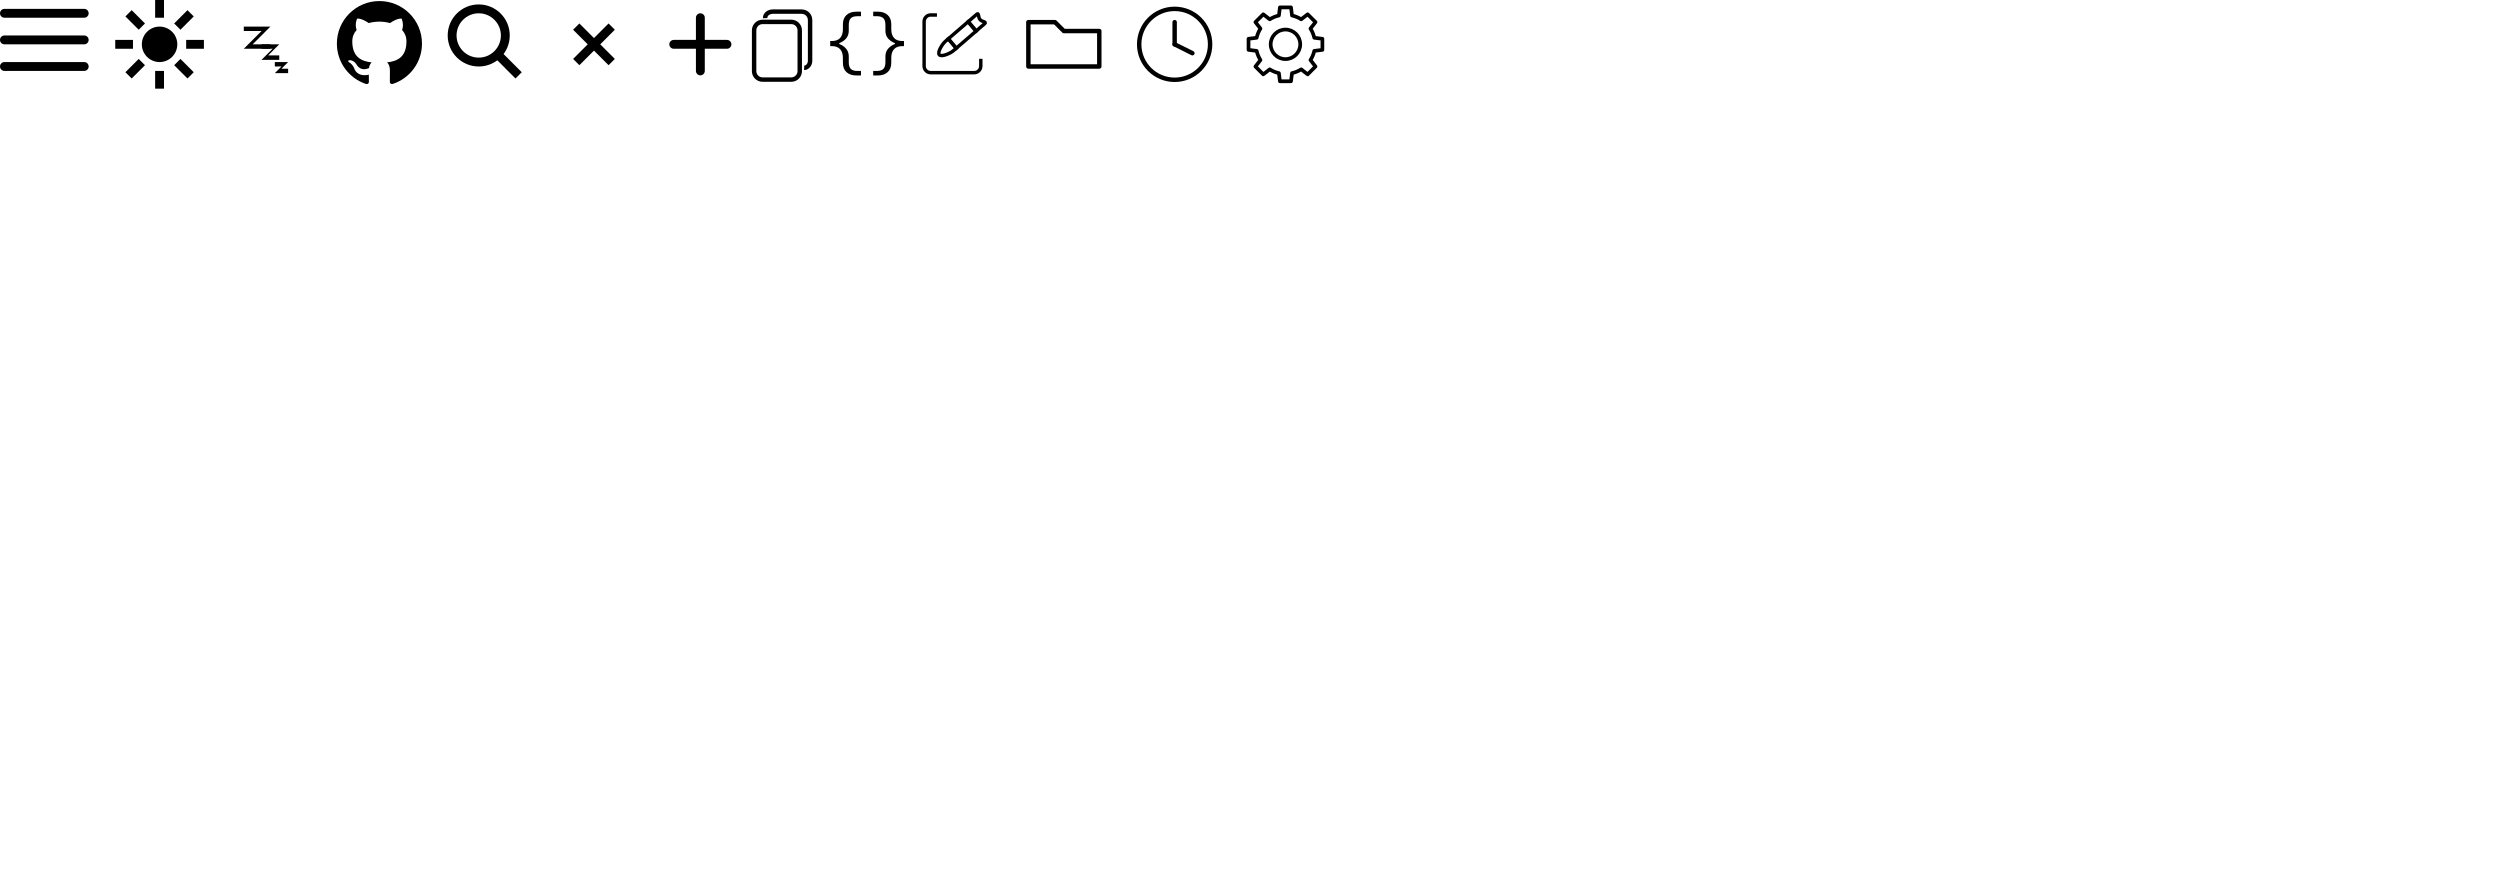
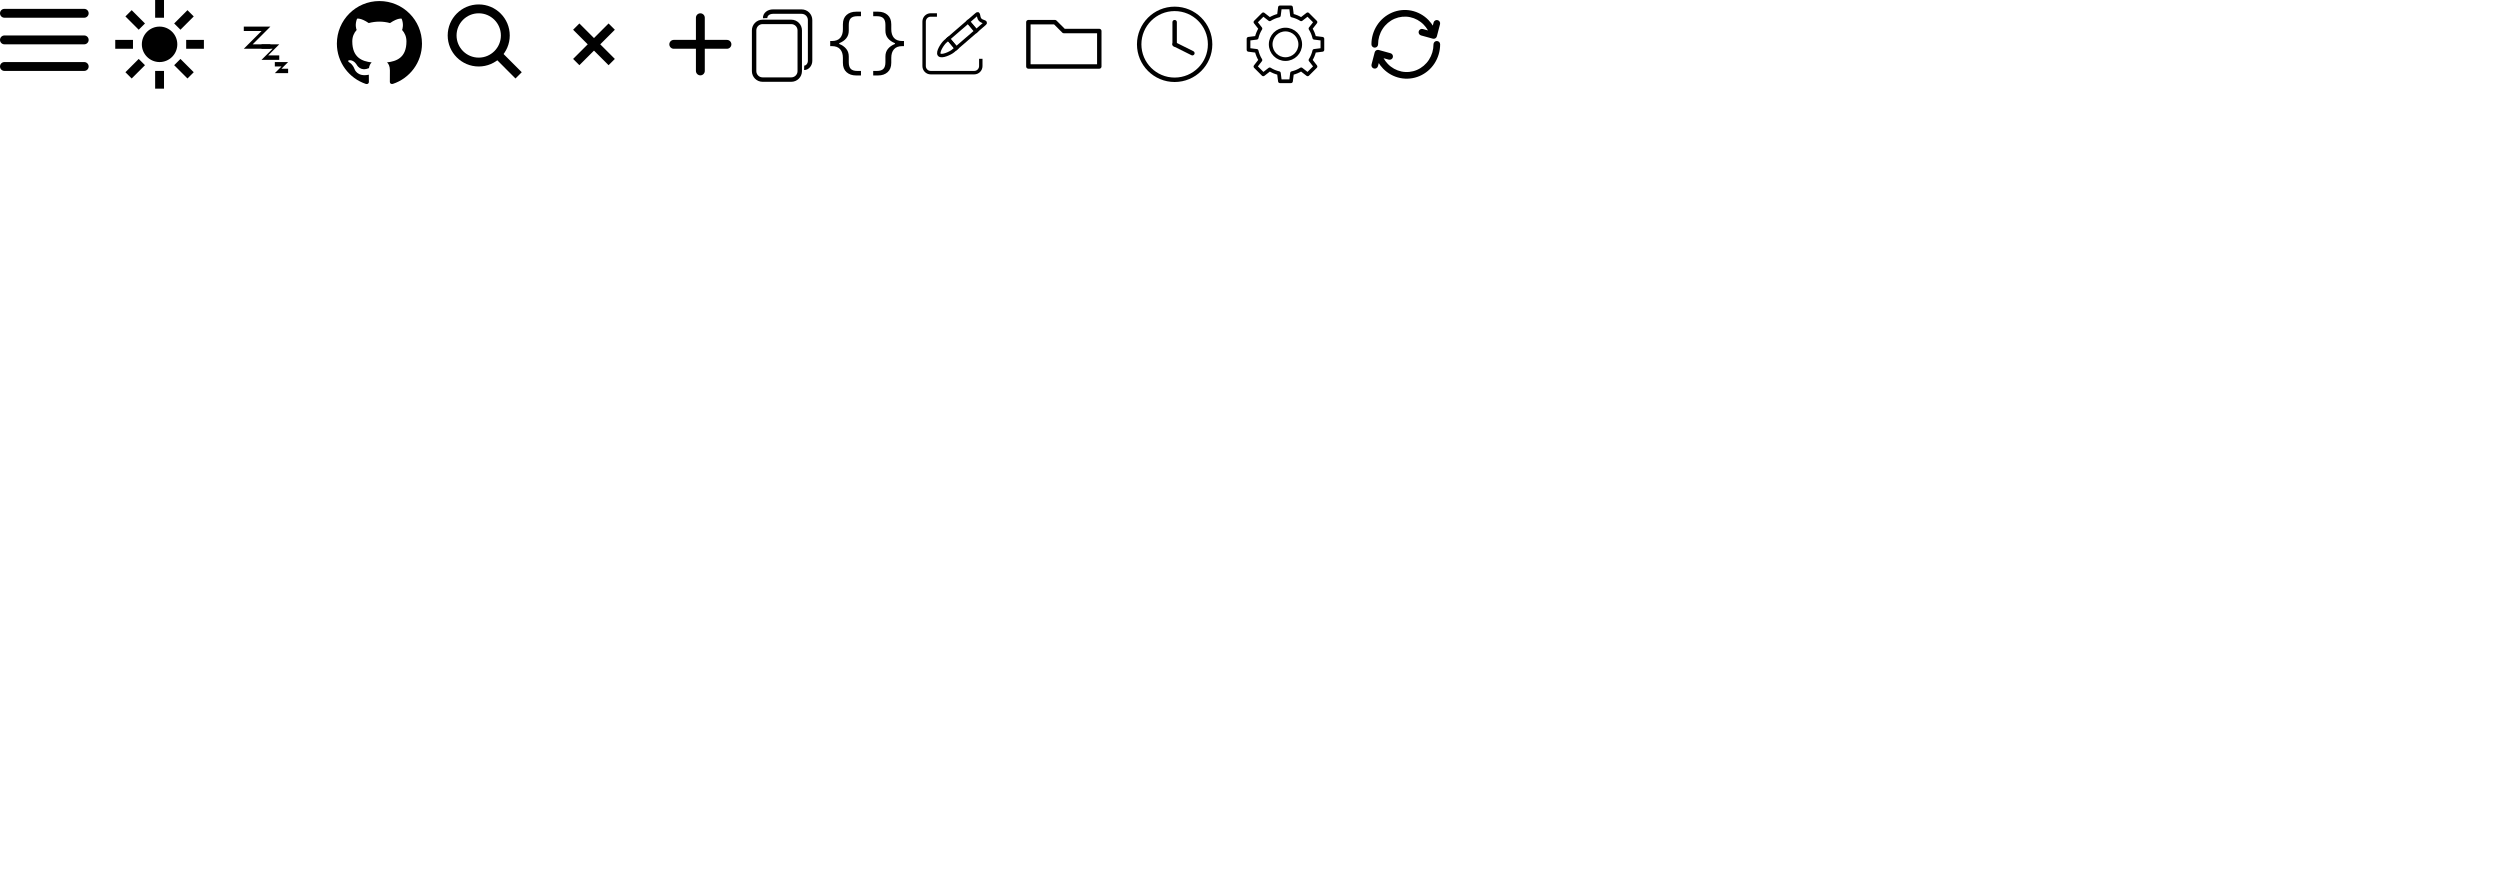
<svg xmlns="http://www.w3.org/2000/svg" width="564" height="200" viewBox="0 0 564 200" fill="#000000" version="1.1" id="svg17">
  <defs id="defs17" />
  <g transform="translate(0, 2)" id="g3">
    <rect x="0" y="0" width="20" height="2" rx="1" id="rect1" />
    <rect x="0" y="6" width="20" height="2" rx="1" id="rect2" />
    <rect x="0" y="12" width="20" height="2" rx="1" id="rect3" />
  </g>
  <g transform="translate(26, 0)" id="g10">
    <circle cx="10" cy="10" r="4" id="circle3" />
    <line x1="10" y1="0" x2="10" y2="4" stroke="#000000" stroke-width="2" id="line3" />
    <line x1="10" y1="16" x2="10" y2="20" stroke="#000000" stroke-width="2" id="line4" />
    <line x1="0" y1="10" x2="4" y2="10" stroke="#000000" stroke-width="2" id="line5" />
    <line x1="16" y1="10" x2="20" y2="10" stroke="#000000" stroke-width="2" id="line6" />
    <line x1="3" y1="3" x2="6" y2="6" stroke="#000000" stroke-width="2" id="line7" />
    <line x1="14" y1="14" x2="17" y2="17" stroke="#000000" stroke-width="2" id="line8" />
    <line x1="3" y1="17" x2="6" y2="14" stroke="#000000" stroke-width="2" id="line9" />
    <line x1="14" y1="6" x2="17" y2="3" stroke="#000000" stroke-width="2" id="line10" />
  </g>
  <g transform="translate(52, 2)" id="g12">
    <path d="M3 4h6l-4 4h4v1H3l4-4H3V4z" fill="#000000" id="path10" />
    <path d="M7 8h4l-2.5 2.5h2.5v1H7l2.5-2.5H7V8z" fill="#000000" id="path11" />
    <path d="M10 12h3l-1.5 1.5h1.5v1h-3l1.5-1.5H10V12z" fill="#000000" id="path12" />
  </g>
  <g transform="translate(76, 0)" id="g13">
    <path fill="#000000" transform="scale(0.8)" d="M12 .297c-6.63 0-12 5.373-12 12c0 5.303 3.438 9.8 8.205 11.385c.6.113.82-.258.82-.577c0-.285-.01-1.04-.015-2.04c-3.338.724-4.042-1.61-4.042-1.61C4.422 18.07 3.633 17.7 3.633 17.7c-1.087-.744.084-.729.084-.729c1.205.084 1.838 1.236 1.838 1.236c1.07 1.835 2.809 1.305 3.495.998c.108-.776.417-1.305.76-1.605c-2.665-.3-5.466-1.332-5.466-5.93c0-1.31.465-2.38 1.235-3.22c-.135-.303-.54-1.523.105-3.176c0 0 1.005-.322 3.3 1.23c.96-.267 1.98-.399 3-.405c1.02.006 2.04.138 3 .405c2.28-1.552 3.285-1.23 3.285-1.23c.645 1.653.24 2.873.12 3.176c.765.84 1.23 1.91 1.23 3.22c0 4.61-2.805 5.625-5.475 5.92c.42.36.81 1.096.81 2.22c0 1.606-.015 2.896-.015 3.286c0 .315.21.69.825.57C20.565 22.092 24 17.592 24 12.297c0-6.627-5.373-12-12-12z" id="path13" />
  </g>
  <g transform="translate(100, 0)" id="g14">
    <circle cx="8" cy="8" r="6" fill="none" stroke="#000000" stroke-width="2" id="circle13" />
    <line x1="12.5" y1="12.5" x2="17" y2="17" stroke="#000000" stroke-width="2" id="line13" />
  </g>
  <g transform="translate(124, 0)" id="g15">
    <line x1="6" y1="6" x2="14" y2="14" stroke="#000000" stroke-width="2" id="line14" />
    <line x1="14" y1="6" x2="6" y2="14" stroke="#000000" stroke-width="2" id="line15" />
  </g>
  <g transform="translate(148, 0)" id="g17">
    <line x1="10" y1="4" x2="10" y2="16" stroke="#000000" stroke-width="2" stroke-linecap="round" id="line16" />
    <line x1="4" y1="10" x2="16" y2="10" stroke="#000000" stroke-width="2" stroke-linecap="round" id="line17" />
  </g>
  <g id="g20" transform="translate(-1.048536,1.677658)">
    <rect style="fill:none;stroke:#000000;stroke-opacity:1;paint-order:markers fill stroke" id="rect18" width="10.295" height="13.015" x="171.176" y="3.263" ry="1.909" />
    <path id="rect18-7" style="fill:none;stroke:#000000;stroke-opacity:1;paint-order:markers fill stroke" d="m 173.663,2.42 c -0.037,-0.889 0.819,-1.477 1.756,-1.477 v 0 h 6.477 c 1.058,0 1.909,0.851 1.909,1.909 v 9.197 c 0,0.845 -0.624,1.598 -1.341,1.569" />
  </g>
  <g id="g21">
    <path d="m 194.235,17.022 h -1.108 q -1.322,0 -2.149,-0.738 -0.82,-0.731 -0.82,-2.119 v -1.1 q 0,-1.248 -0.613,-1.949 -0.613,-0.709 -1.876,-0.709 H 187.294 V 9.254 h 0.377 q 1.263,0 1.876,-0.701 0.613,-0.709 0.613,-1.957 V 5.496 q 0,-1.388 0.82,-2.119 0.827,-0.738 2.149,-0.738 h 1.108 v 1.019 h -0.842 q -1.004,0 -1.462,0.465 -0.45,0.465 -0.45,1.499 v 1.292 q 0,1.026 -0.569,1.728 -0.569,0.694 -1.58,1.1 v 0.177 q 1.012,0.406 1.58,1.108 0.569,0.694 0.569,1.72 v 1.292 q 0,1.034 0.45,1.499 0.458,0.465 1.462,0.465 h 0.842 z m 9.702,-6.616 h -0.377 q -1.263,0 -1.876,0.709 -0.613,0.701 -0.613,1.949 v 1.1 q 0,1.388 -0.827,2.119 -0.82,0.738 -2.141,0.738 h -1.108 V 16.003 h 0.842 q 1.004,0 1.455,-0.465 0.458,-0.465 0.458,-1.499 v -1.292 q 0,-1.026 0.569,-1.72 0.569,-0.701 1.58,-1.108 v -0.177 q -1.012,-0.406 -1.58,-1.1 -0.569,-0.701 -0.569,-1.728 V 5.621 q 0,-1.034 -0.458,-1.499 -0.45,-0.465 -1.455,-0.465 h -0.842 V 2.638 h 1.108 q 1.322,0 2.141,0.738 0.827,0.731 0.827,2.119 v 1.1 q 0,1.248 0.613,1.957 0.613,0.701 1.876,0.701 h 0.377 z" id="text20" style="fill:#000000;stroke-width:1.26;paint-order:markers fill stroke" aria-label="{}" />
  </g>
  <g id="g7" transform="matrix(0.7727079,0,0,0.7819603,46.93265,1.894372)">
    <path id="rect4" style="fill:none;stroke:#000000;stroke-opacity:1;paint-order:markers fill stroke" d="m 225.616,14.537 v 2.092 c 0,1.058 -0.851,1.909 -1.909,1.909 h -12.73 c -1.058,0 -1.909,-0.851 -1.909,-1.909 V 3.808 c 0,-1.058 0.851,-1.909 1.909,-1.909 v 0 l 1.838,1e-7" />
    <g id="g6" transform="rotate(-40.48768,225.7767,14.40388)">
      <rect style="fill:none;stroke:#000000;stroke-opacity:1;paint-order:markers fill stroke" id="rect5" width="7.541" height="3.57" x="222.116" y="3.863" ry="0" />
      <path id="rect5-2" style="fill:none;stroke:#000000;stroke-opacity:1;paint-order:markers fill stroke" d="m 229.779,7.433 h 3.18 c 0.989,0 -0.215,-0.796 -0.215,-1.785 0,-0.989 1.204,-1.785 0.215,-1.785 h -3.18 z" />
      <path id="rect5-2-9" style="fill:none;stroke:#000000;stroke-opacity:1;paint-order:markers fill stroke" d="m 222.071,3.862 h -1.18 c -0.989,0 -3.785,0.796 -3.785,1.785 0,0.989 2.796,1.785 3.785,1.785 h 1.18 z" />
    </g>
  </g>
  <g transform="translate(230, -1)">
    <path d="M2 6h6l2 2h8v8H2z" fill="none" stroke="#000000" stroke-width="1" stroke-linejoin="round" />
  </g>
  <g transform="translate(255, 0)">
    <circle cx="10" cy="10" r="8" fill="none" stroke="#000000" stroke-width="1" />
    <line x1="10" y1="10" x2="10" y2="5" stroke="#000000" stroke-width="1" stroke-linecap="round" />
    <line x1="10" y1="10" x2="14" y2="12" stroke="#000000" stroke-width="1" stroke-linecap="round" />
  </g>
  <g transform="translate(280, 0)">
    <svg width="20px" height="20px" viewBox="0 0 24 24" fill="none">
      <rect width="24" height="24" fill="none" />
      <path d="M13.5 2L13.996 1.938C13.965 1.688 13.752 1.5 13.5 1.5V2ZM10.5 2V1.5C10.248 1.5 10.035 1.688 10.004 1.938L10.5 2ZM13.775 4.198L13.279 4.26C13.305 4.468 13.459 4.639 13.664 4.685L13.775 4.198ZM16.262 5.228L15.995 5.651C16.173 5.764 16.402 5.752 16.569 5.623L16.262 5.228ZM18.01 3.868L18.364 3.515C18.186 3.336 17.902 3.319 17.703 3.474L18.01 3.868ZM20.132 5.99L20.526 6.297C20.681 6.098 20.664 5.814 20.485 5.636L20.132 5.99ZM18.772 7.738L18.377 7.431C18.248 7.598 18.236 7.827 18.349 8.005L18.772 7.738ZM19.802 10.225L19.315 10.336C19.361 10.541 19.532 10.695 19.74 10.721L19.802 10.225ZM22 10.5H22.5C22.5 10.248 22.312 10.035 22.062 10.004L22 10.5ZM22 13.5L22.062 13.996C22.312 13.965 22.5 13.752 22.5 13.5H22ZM19.802 13.775L19.74 13.279C19.532 13.305 19.361 13.459 19.315 13.664L19.802 13.775ZM18.772 16.262L18.349 15.995C18.236 16.173 18.248 16.402 18.377 16.569L18.772 16.262ZM20.132 18.01L20.485 18.364C20.664 18.186 20.681 17.902 20.526 17.703L20.132 18.01ZM18.01 20.132L17.703 20.526C17.902 20.681 18.186 20.664 18.364 20.485L18.01 20.132ZM16.262 18.772L16.569 18.377C16.402 18.248 16.173 18.236 15.995 18.349L16.262 18.772ZM13.775 19.802L13.664 19.315C13.459 19.361 13.305 19.532 13.279 19.74L13.775 19.802ZM13.5 22V22.5C13.752 22.5 13.965 22.312 13.996 22.062L13.5 22ZM10.5 22L10.004 22.062C10.035 22.312 10.248 22.5 10.5 22.5V22ZM10.225 19.802L10.721 19.74C10.695 19.532 10.541 19.361 10.336 19.315L10.225 19.802ZM7.738 18.772L8.005 18.349C7.827 18.236 7.598 18.248 7.431 18.377L7.738 18.772ZM5.99 20.132L5.636 20.485C5.814 20.664 6.098 20.681 6.297 20.526L5.99 20.132ZM3.868 18.01L3.474 17.703C3.319 17.902 3.336 18.186 3.515 18.364L3.868 18.01ZM5.228 16.262L5.623 16.569C5.752 16.402 5.764 16.173 5.651 15.995L5.228 16.262ZM4.198 13.775L4.685 13.664C4.639 13.459 4.468 13.305 4.26 13.279L4.198 13.775ZM2 13.5H1.5C1.5 13.752 1.688 13.965 1.938 13.996L2 13.5ZM2 10.5L1.938 10.004C1.688 10.035 1.5 10.248 1.5 10.5H2ZM4.198 10.225L4.26 10.721C4.468 10.695 4.639 10.541 4.685 10.336L4.198 10.225ZM5.228 7.738L5.651 8.005C5.764 7.827 5.752 7.598 5.623 7.431L5.228 7.738ZM3.868 5.99L3.515 5.636C3.336 5.814 3.319 6.098 3.474 6.297L3.868 5.99ZM5.99 3.868L6.297 3.474C6.098 3.319 5.814 3.336 5.636 3.515L5.99 3.868ZM7.738 5.228L7.431 5.623C7.598 5.752 7.827 5.764 8.005 5.651L7.738 5.228ZM10.225 4.198L10.336 4.685C10.541 4.639 10.695 4.468 10.721 4.26L10.225 4.198ZM13.5 1.5H10.5V2.5H13.5V1.5ZM14.271 4.136L13.996 1.938L13.004 2.062L13.279 4.26L14.271 4.136ZM16.528 4.805C15.728 4.301 14.837 3.925 13.885 3.71L13.664 4.685C14.503 4.875 15.289 5.206 15.995 5.651L16.528 4.805ZM16.569 5.623L18.317 4.263L17.703 3.474L15.955 4.834L16.569 5.623ZM17.657 4.222L19.778 6.343L20.485 5.636L18.364 3.515L17.657 4.222ZM19.737 5.683L18.377 7.431L19.166 8.045L20.526 6.297L19.737 5.683ZM20.29 10.115C20.075 9.163 19.699 8.272 19.195 7.472L18.349 8.005C18.794 8.711 19.125 9.497 19.315 10.336L20.29 10.115ZM22.062 10.004L19.864 9.729L19.74 10.721L21.938 10.996L22.062 10.004ZM22.5 13.5V10.5H21.5V13.5H22.5ZM19.864 14.271L22.062 13.996L21.938 13.004L19.74 13.279L19.864 14.271ZM19.195 16.528C19.699 15.728 20.075 14.837 20.29 13.885L19.315 13.664C19.125 14.503 18.794 15.289 18.349 15.995L19.195 16.528ZM20.526 17.703L19.166 15.955L18.377 16.569L19.737 18.317L20.526 17.703ZM18.364 20.485L20.485 18.364L19.778 17.657L17.657 19.778L18.364 20.485ZM15.955 19.166L17.703 20.526L18.317 19.737L16.569 18.377L15.955 19.166ZM13.885 20.29C14.837 20.075 15.728 19.699 16.528 19.195L15.995 18.349C15.289 18.794 14.503 19.125 13.664 19.315L13.885 20.29ZM13.996 22.062L14.271 19.864L13.279 19.74L13.004 21.938L13.996 22.062ZM10.5 22.5H13.5V21.5H10.5V22.5ZM9.729 19.864L10.004 22.062L10.996 21.938L10.721 19.74L9.729 19.864ZM7.472 19.195C8.272 19.699 9.163 20.075 10.115 20.29L10.336 19.315C9.497 19.125 8.711 18.794 8.005 18.349L7.472 19.195ZM6.297 20.526L8.045 19.166L7.431 18.377L5.683 19.737L6.297 20.526ZM3.515 18.364L5.636 20.485L6.343 19.778L4.222 17.657L3.515 18.364ZM4.834 15.955L3.474 17.703L4.263 18.317L5.623 16.569L4.834 15.955ZM3.71 13.885C3.925 14.837 4.301 15.728 4.805 16.528L5.651 15.995C5.206 15.289 4.875 14.503 4.685 13.664L3.71 13.885ZM1.938 13.996L4.136 14.271L4.26 13.279L2.062 13.004L1.938 13.996ZM1.5 10.5V13.5H2.5V10.5H1.5ZM4.136 9.729L1.938 10.004L2.062 10.996L4.26 10.721L4.136 9.729ZM4.805 7.472C4.301 8.272 3.925 9.163 3.71 10.115L4.685 10.336C4.875 9.497 5.206 8.711 5.651 8.005L4.805 7.472ZM3.474 6.297L4.834 8.045L5.623 7.431L4.263 5.683L3.474 6.297ZM5.636 3.515L3.515 5.636L4.222 6.343L6.343 4.222L5.636 3.515ZM8.045 4.834L6.297 3.474L5.683 4.263L7.431 5.623L8.045 4.834ZM10.115 3.71C9.163 3.925 8.272 4.301 7.472 4.805L8.005 5.651C8.711 5.206 9.497 4.875 10.336 4.685L10.115 3.71ZM10.004 1.938L9.729 4.136L10.721 4.26L10.996 2.062L10.004 1.938Z" fill="#000000" />
      <circle cx="12" cy="12" r="4" stroke="#000000" stroke-linejoin="round" />
    </svg>
  </g>
+   <svg transform="translate(305, -2)" width="24px" height="24px" viewBox="0 0 24 24" fill="none">
+     <g id="SVGRepo_bgCarrier" stroke-width="0" />
+     <g id="SVGRepo_tracerCarrier" stroke-linecap="round" stroke-linejoin="round" />
+     <g id="SVGRepo_iconCarrier">
+       <path d="M4.395 12.001C4.395 12.416 4.732 12.751 5.146 12.751C5.56 12.75 5.895 12.414 5.895 12L4.395 12.001ZM6.289 8.112L6.919 8.518L6.92 8.518L6.289 8.112ZM9.335 5.534L9.04 4.844L9.039 4.845L9.335 5.534ZM13.256 5.134L13.409 4.399L13.406 4.399L13.256 5.134ZM16.73 7.051L16.19 7.571L16.191 7.572L16.73 7.051ZM17.714 10.208C17.829 10.606 18.244 10.836 18.642 10.721C19.04 10.607 19.27 10.191 19.156 9.793L17.714 10.208ZM17.709 9.812C17.605 10.213 17.846 10.622 18.246 10.726C18.647 10.831 19.057 10.59 19.161 10.189L17.709 9.812ZM19.871 7.457C19.975 7.056 19.735 6.647 19.334 6.543C18.933 6.439 18.523 6.679 18.419 7.08L19.871 7.457ZM18.235 10.723C18.634 10.834 19.048 10.6 19.158 10.2C19.268 9.801 19.034 9.388 18.635 9.278L18.235 10.723ZM15.986 8.546C15.586 8.435 15.173 8.67 15.063 9.069C14.953 9.468 15.187 9.881 15.586 9.992L15.986 8.546ZM19.895 12C19.895 11.586 19.558 11.25 19.144 11.251C18.73 11.251 18.395 11.587 18.395 12.001L19.895 12ZM18.001 15.89L17.371 15.483L17.37 15.483L18.001 15.89ZM14.955 18.468L15.251 19.157L15.251 19.157L14.955 18.468ZM11.034 18.868L10.882 19.602L10.884 19.602L11.034 18.868ZM7.56 16.951L8.1 16.43L8.099 16.43L7.56 16.951ZM6.576 13.793C6.461 13.395 6.046 13.165 5.648 13.28C5.25 13.394 5.02 13.81 5.134 14.208L6.576 13.793ZM6.581 14.189C6.685 13.788 6.445 13.379 6.044 13.275C5.643 13.171 5.233 13.411 5.129 13.812L6.581 14.189ZM4.419 16.544C4.315 16.945 4.555 17.354 4.956 17.459C5.357 17.563 5.767 17.322 5.871 16.921L4.419 16.544ZM6.055 13.278C5.656 13.167 5.242 13.402 5.132 13.801C5.022 14.2 5.256 14.613 5.655 14.723L6.055 13.278ZM8.304 15.456C8.704 15.566 9.117 15.332 9.227 14.932C9.337 14.533 9.103 14.12 8.704 14.01L8.304 15.456ZM5.895 12C5.894 10.765 6.249 9.556 6.919 8.518L5.659 7.705C4.832 8.985 4.394 10.477 4.395 12.001L5.895 12ZM6.92 8.518C7.575 7.5 8.519 6.701 9.631 6.223L9.039 4.845C7.653 5.441 6.476 6.437 5.659 7.705L6.92 8.518ZM9.63 6.223C10.726 5.754 11.938 5.63 13.106 5.868L13.406 4.399C11.939 4.099 10.416 4.254 9.04 4.844L9.63 6.223ZM13.104 5.868C14.28 6.112 15.356 6.706 16.19 7.571L17.27 6.53C16.226 5.448 14.881 4.705 13.409 4.399L13.104 5.868ZM16.191 7.572C16.907 8.313 17.43 9.218 17.714 10.208L19.156 9.793C18.803 8.568 18.156 7.447 17.269 6.529L16.191 7.572ZM19.161 10.189L19.871 7.457L18.419 7.08L17.709 9.812L19.161 10.189ZM18.635 9.278L15.986 8.546L15.586 9.992L18.235 10.723L18.635 9.278ZM18.395 12.001C18.396 13.236 18.041 14.445 17.371 15.483L18.631 16.296C19.458 15.016 19.896 13.524 19.895 12L18.395 12.001ZM17.37 15.483C16.715 16.501 15.771 17.3 14.659 17.779L15.251 19.157C16.637 18.56 17.814 17.564 18.631 16.296L17.37 15.483ZM14.66 17.778C13.564 18.248 12.352 18.371 11.184 18.133L10.884 19.602C12.351 19.902 13.874 19.747 15.251 19.157L14.66 17.778ZM11.187 18.133C10.01 17.889 8.934 17.295 8.1 16.43L7.02 17.471C8.064 18.554 9.409 19.296 10.882 19.602L11.187 18.133ZM8.099 16.43C7.384 15.689 6.86 14.784 6.576 13.793L5.134 14.208C5.487 15.434 6.134 16.555 7.021 17.472L8.099 16.43ZM5.129 13.812L4.419 16.544L5.871 16.921L6.581 14.189L5.129 13.812ZM5.655 14.723L8.304 15.456L8.704 14.01L6.055 13.278L5.655 14.723Z" fill="#000000" />
+     </g>
+   </svg>
</svg>
